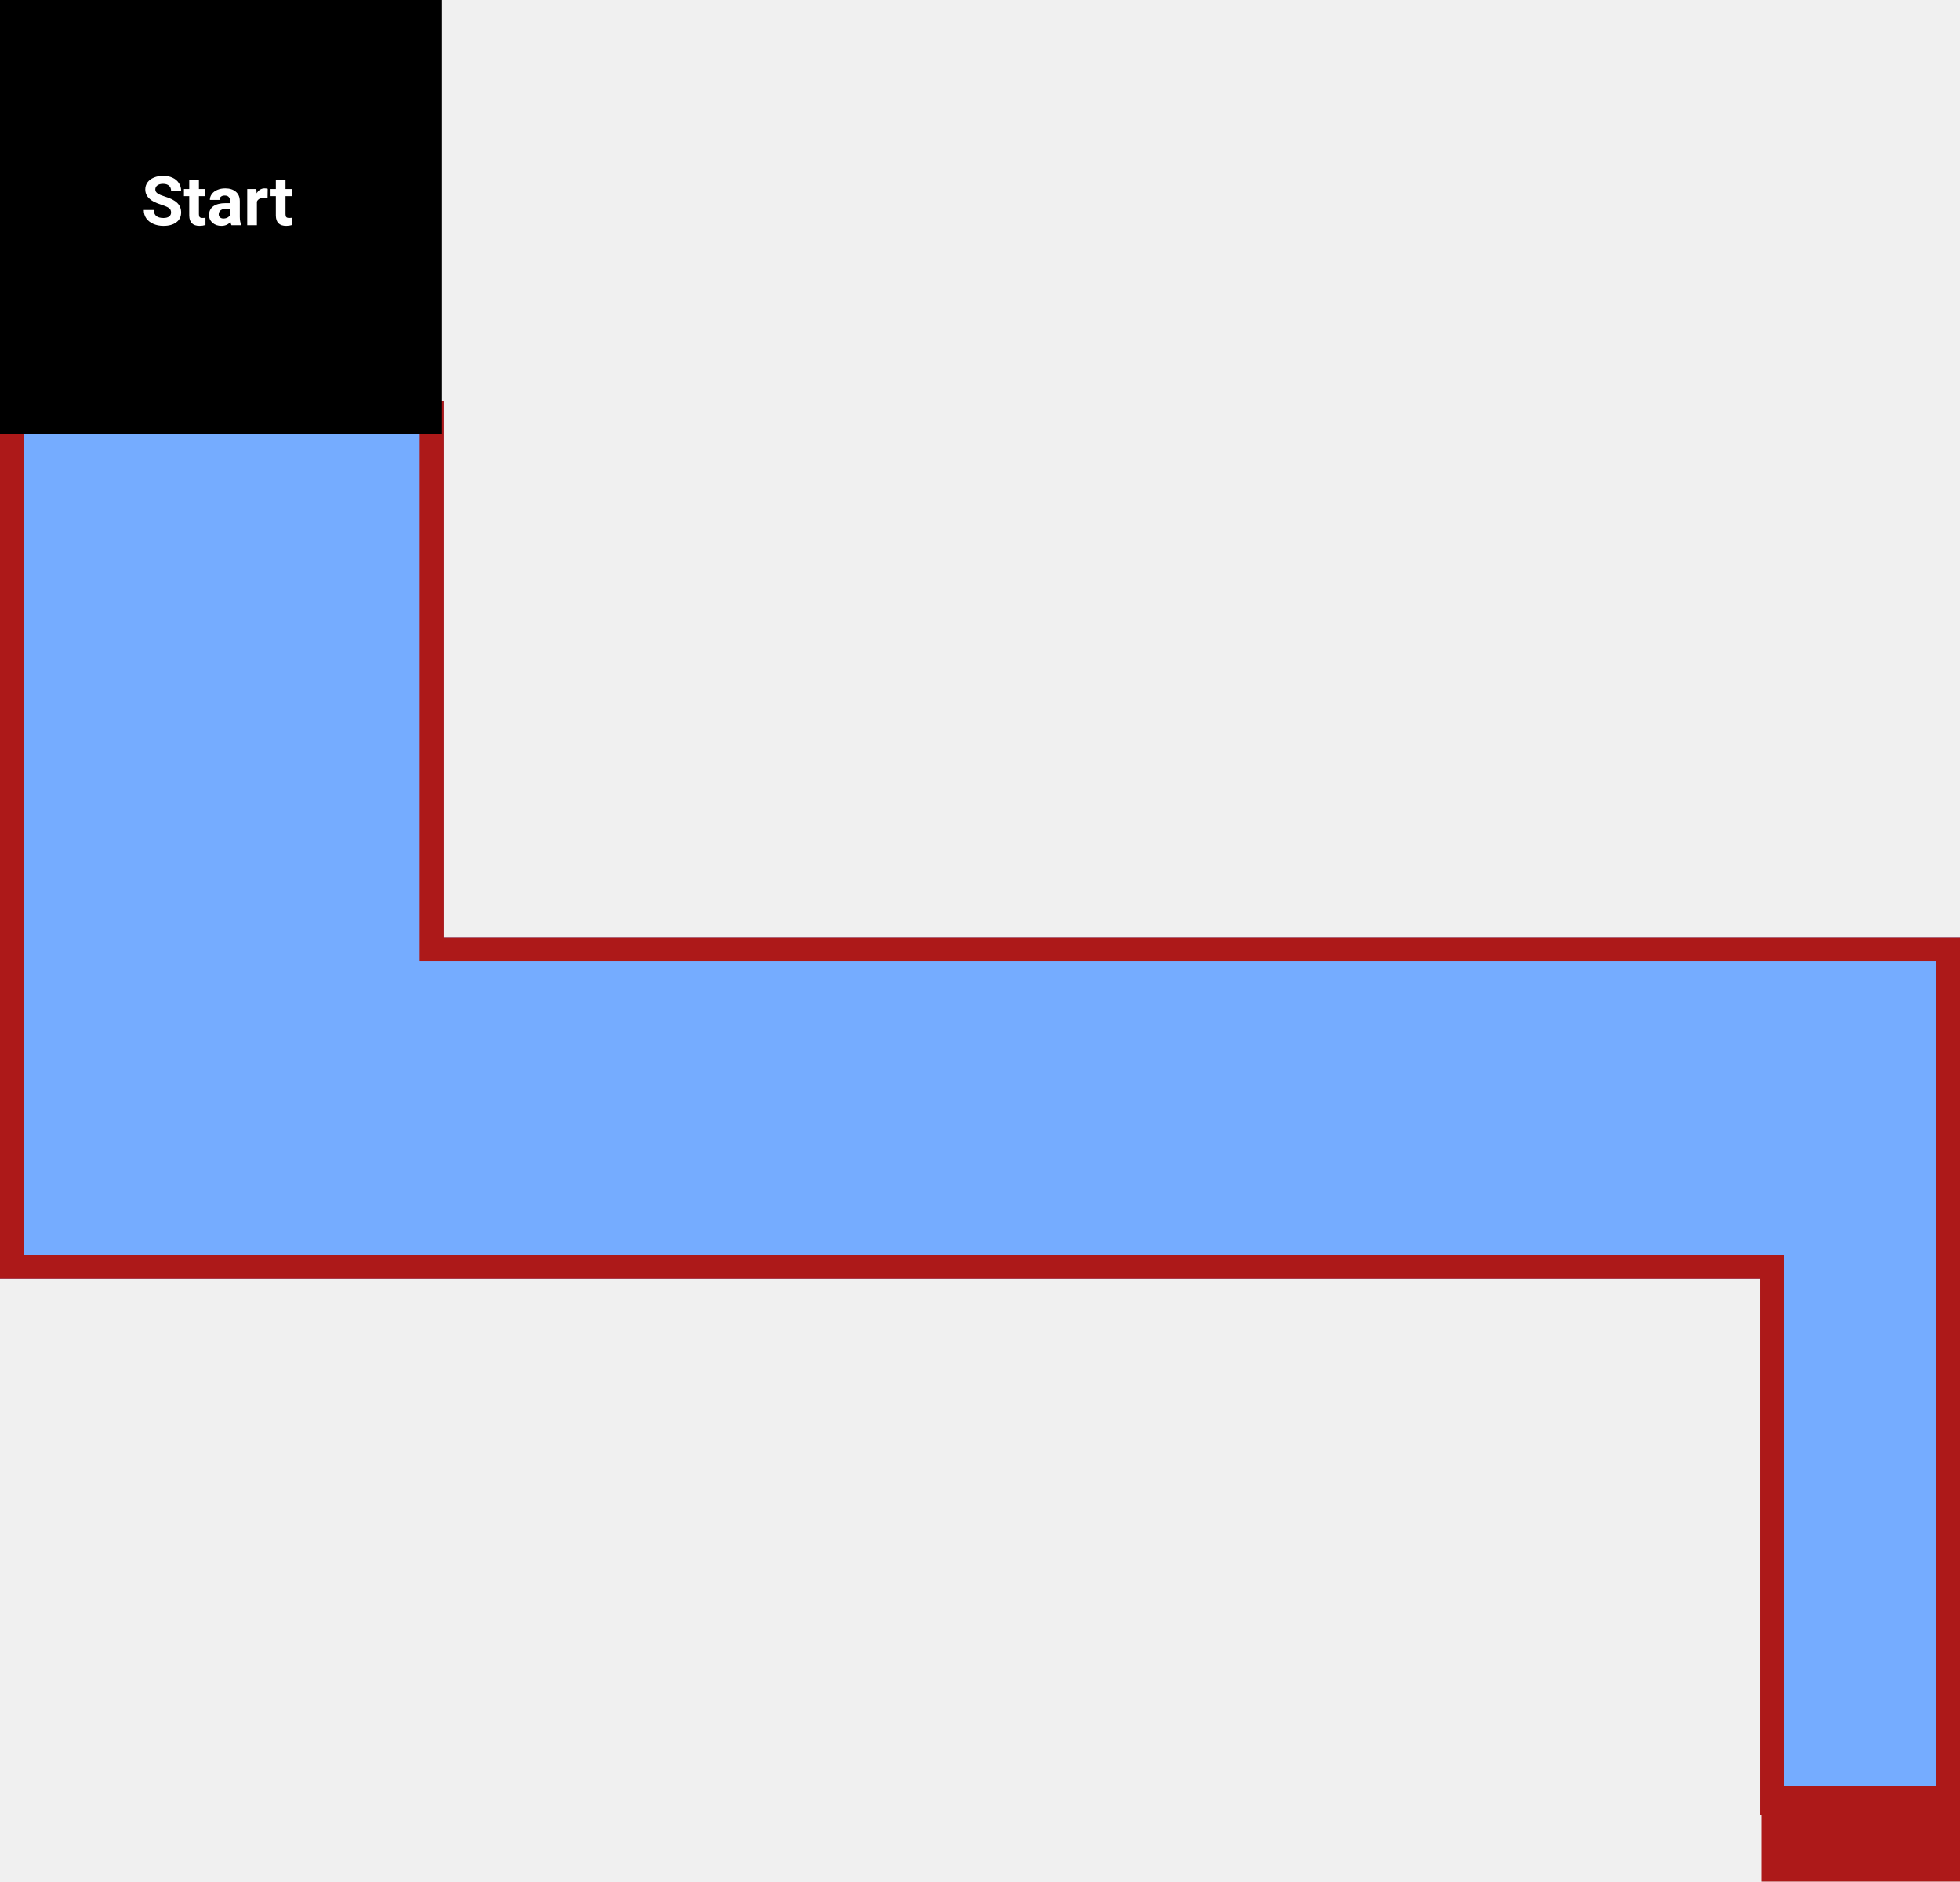
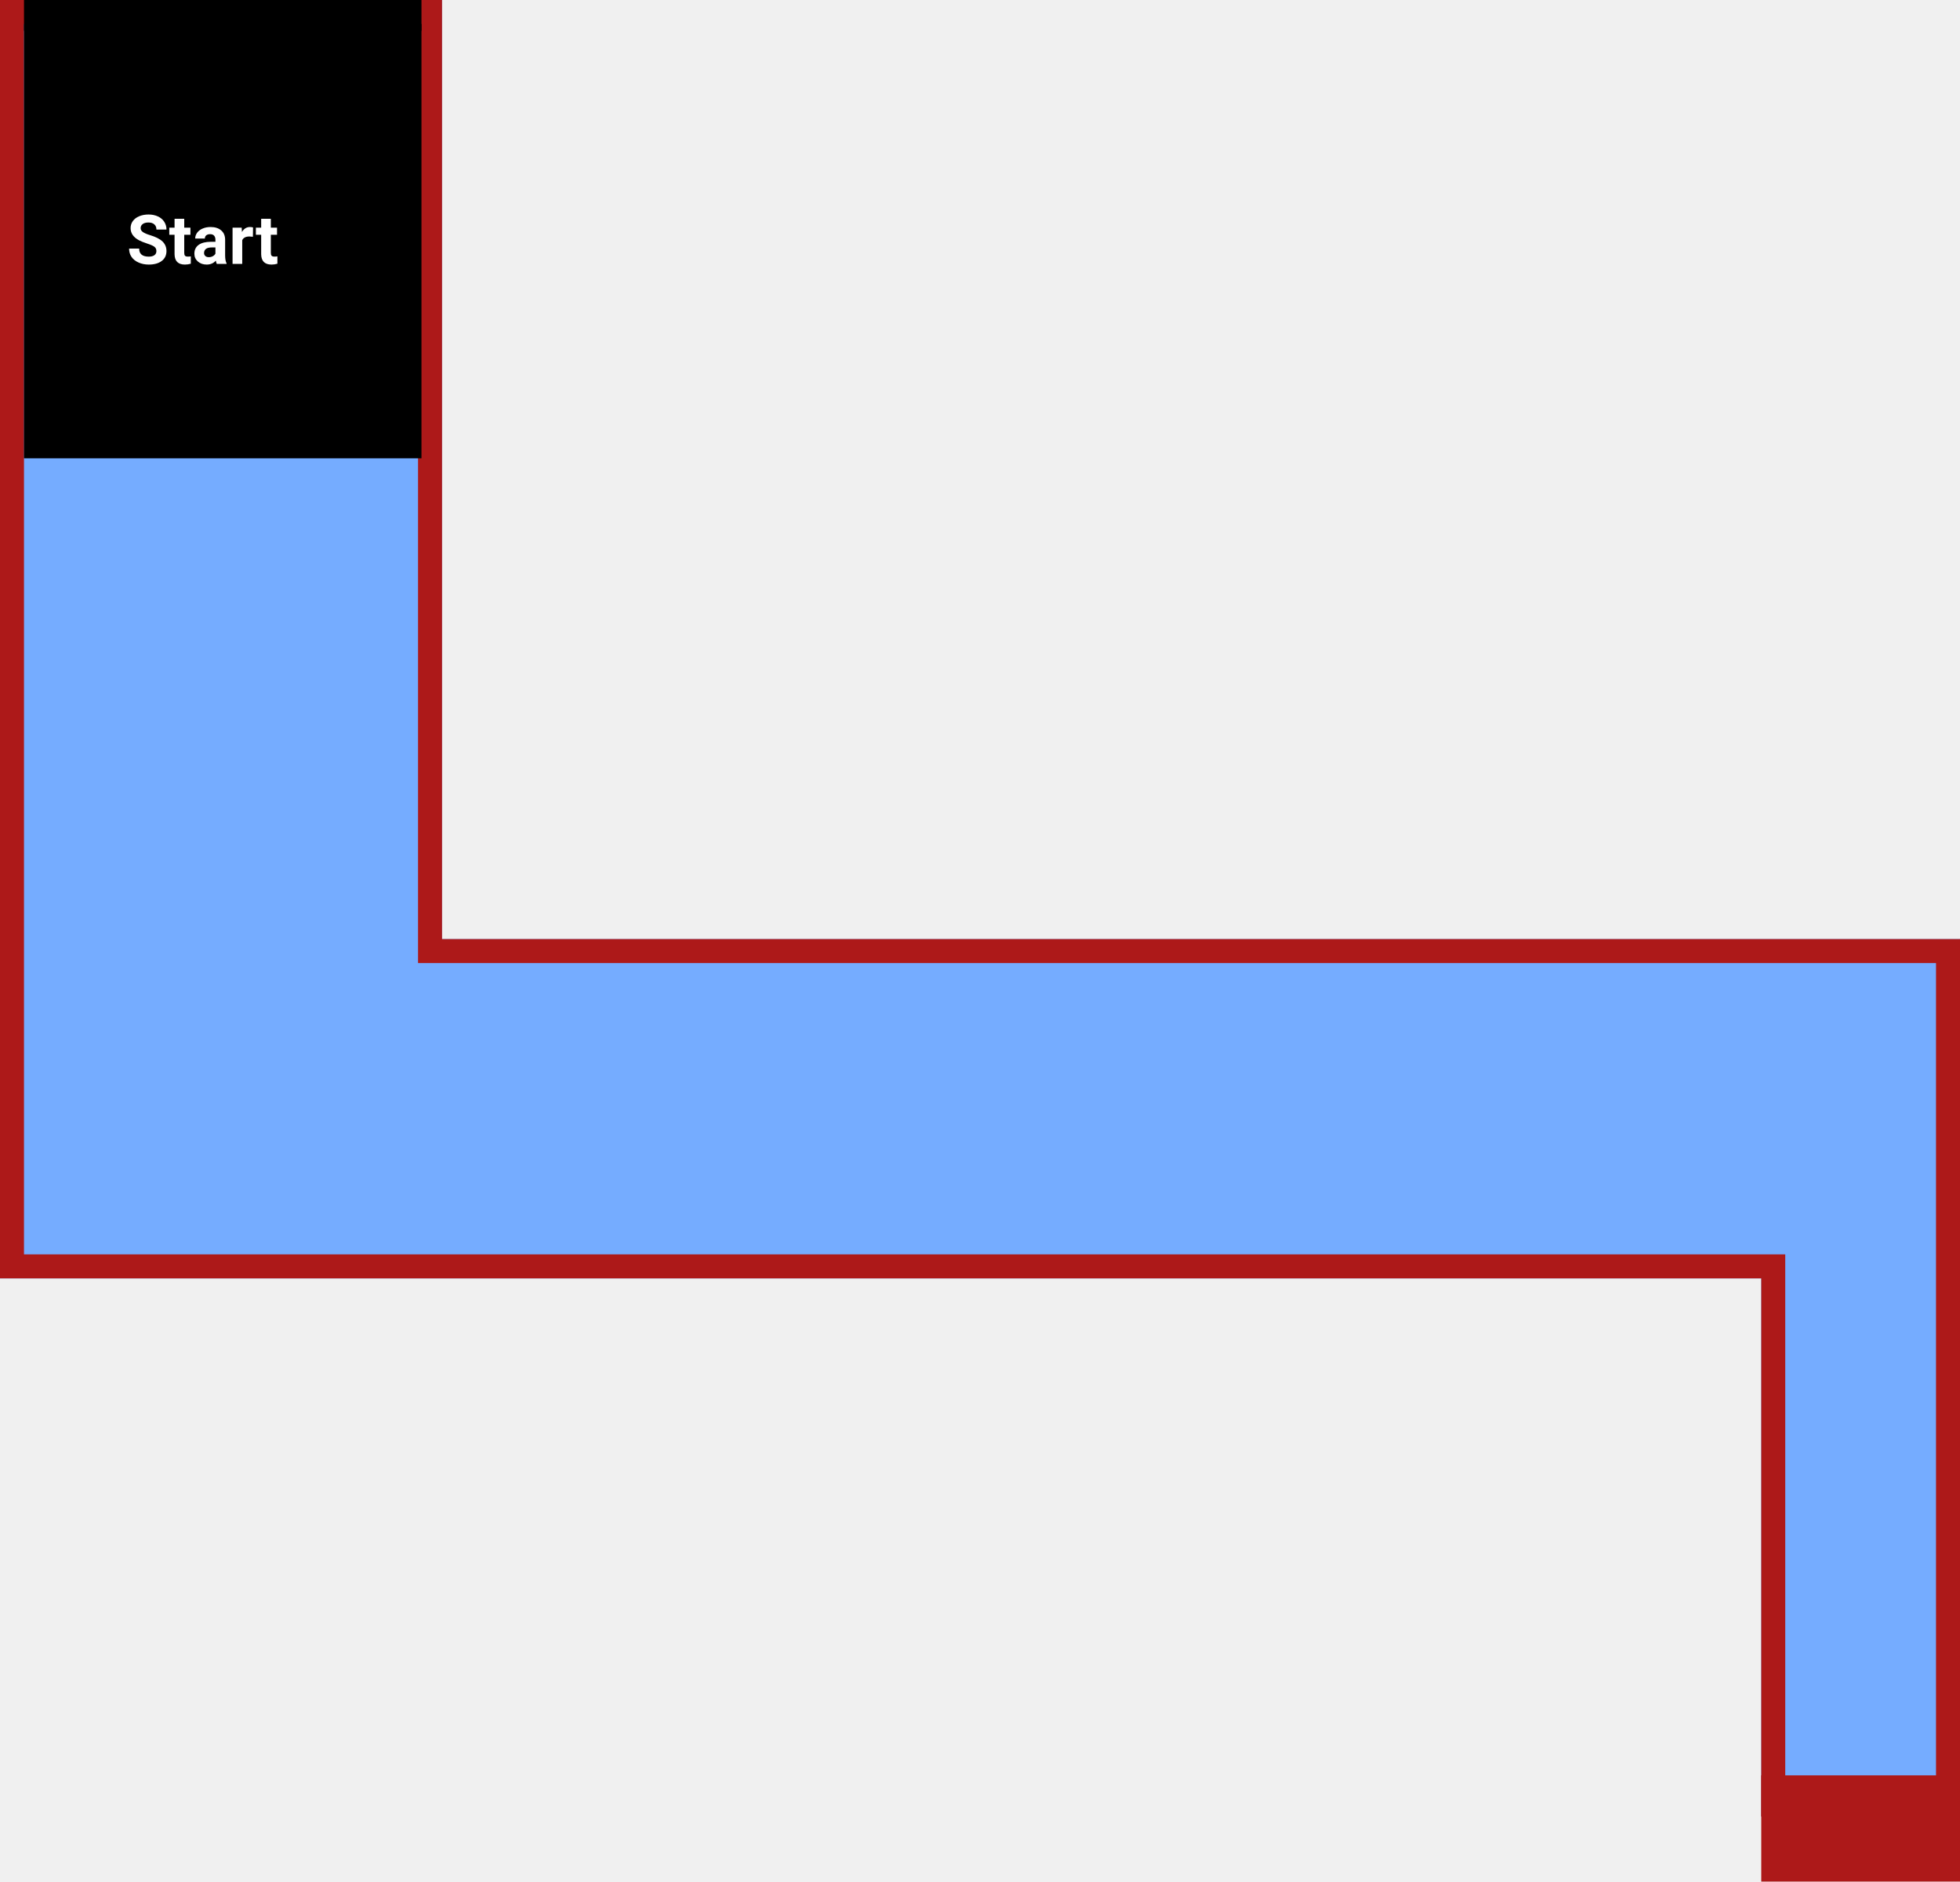
<svg xmlns="http://www.w3.org/2000/svg" width="572" height="549" viewBox="0 0 572 549" fill="none">
  <g id="lvl1">
    <g id="lvl1road">
      <mask id="path-1-inside-1_4:57" fill="white">
-         <path fill-rule="evenodd" clip-rule="evenodd" d="M0 117H129.483V273.517L513.662 273.517H572V529.637H513.662V373.119H129.483H46.955H0V117Z" />
+         <path fill-rule="evenodd" clip-rule="evenodd" d="M0 0H129V274L514 274H519H572V530H514V373L129 373H47H0V0Z" />
      </mask>
-       <path fill-rule="evenodd" clip-rule="evenodd" d="M0 117H129.483V273.517L513.662 273.517H572V529.637H513.662V373.119H129.483H46.955H0V117Z" fill="#75ACFF" />
-       <path d="M129.483 117H136.483V110H129.483V117ZM0 117V110H-7V117H0ZM129.483 273.517H122.483V280.517L129.483 280.517L129.483 273.517ZM513.662 273.517L513.662 280.517H513.662V273.517ZM572 273.517H579V266.517H572V273.517ZM572 529.637V536.637H579V529.637H572ZM513.662 529.637H506.662V536.637H513.662V529.637ZM513.662 373.119H520.662V366.119H513.662V373.119ZM0 373.119H-7V380.119H0V373.119ZM129.483 110H0V124H129.483V110ZM136.483 273.517V117H122.483V273.517H136.483ZM129.483 280.517L513.662 280.517L513.662 266.517L129.483 266.517L129.483 280.517ZM572 266.517H513.662V280.517H572V266.517ZM579 529.637V273.517H565V529.637H579ZM513.662 536.637H572V522.637H513.662V536.637ZM506.662 373.119V529.637H520.662V373.119H506.662ZM513.662 366.119H129.483V380.119H513.662V366.119ZM129.483 366.119H46.955V380.119H129.483V366.119ZM0 380.119H46.955V366.119H0V380.119ZM-7 117V373.119H7V117H-7Z" fill="#AD1919" mask="url(#path-1-inside-1_4:57)" />
+       <path fill-rule="evenodd" clip-rule="evenodd" d="M0 0H129V274L514 274H519H572V530H514V373L129 373H47H0V0Z" fill="#75ACFF" />
+       <path d="M129 0H136V-7H129V0ZM0 0V-7H-7V0H0ZM129 274H122V281L129 281L129 274ZM514 274L514 281H514V274ZM572 274H579V267H572V274ZM572 530V537H579V530H572ZM514 530H507V537H514V530ZM514 373H521V366L514 366L514 373ZM129 373L129 366H129V373ZM0 373H-7V380H0V373ZM129 -7H0V7H129V-7ZM136 274V0H122V274H136ZM129 281L514 281L514 267L129 267L129 281ZM514 281H519V267H514V281ZM572 267H519V281H572V267ZM579 530V274H565V530H579ZM514 537H572V523H514V537ZM507 373V530H521V373H507ZM514 366L129 366L129 380L514 380L514 366ZM129 366H47V380H129V366ZM0 380H47V366H0V380ZM-7 0V373H7V0H-7Z" fill="#AD1919" mask="url(#path-1-inside-1_4:57)" />
    </g>
    <g id="lvl1end">
-       <rect id="start" x="514" y="521" width="58" height="28" fill="#AD1919" />
+       <rect id="start" x="514" y="518" width="58" height="31" fill="#AD1919" />
    </g>
    <g id="lvl1start">
-       <rect id="start_2" width="129" height="126.724" fill="black" />
-       <path id="Start" d="M49.923 61.994C49.923 61.44 49.727 61.017 49.337 60.724C48.946 60.425 48.243 60.112 47.227 59.787C46.212 59.455 45.408 59.129 44.815 58.81C43.201 57.938 42.393 56.763 42.393 55.285C42.393 54.517 42.608 53.833 43.038 53.234C43.474 52.628 44.096 52.156 44.903 51.818C45.717 51.479 46.628 51.31 47.637 51.31C48.653 51.31 49.558 51.496 50.352 51.867C51.147 52.231 51.762 52.749 52.198 53.419C52.641 54.09 52.862 54.852 52.862 55.705H49.932C49.932 55.054 49.727 54.549 49.317 54.191C48.907 53.826 48.331 53.644 47.589 53.644C46.872 53.644 46.316 53.797 45.919 54.103C45.522 54.403 45.323 54.8 45.323 55.294C45.323 55.757 45.554 56.144 46.016 56.457C46.485 56.769 47.172 57.062 48.077 57.336C49.743 57.837 50.958 58.459 51.719 59.201C52.481 59.943 52.862 60.867 52.862 61.974C52.862 63.205 52.397 64.171 51.465 64.874C50.535 65.571 49.281 65.919 47.706 65.919C46.612 65.919 45.616 65.721 44.718 65.324C43.819 64.92 43.132 64.37 42.657 63.673C42.188 62.977 41.954 62.169 41.954 61.252H44.893C44.893 62.821 45.831 63.605 47.706 63.605C48.402 63.605 48.946 63.465 49.337 63.185C49.727 62.899 49.923 62.502 49.923 61.994ZM58.048 52.56V55.158H59.854V57.228H58.048V62.502C58.048 62.892 58.122 63.172 58.272 63.341C58.422 63.511 58.708 63.595 59.132 63.595C59.444 63.595 59.721 63.572 59.962 63.527V65.666C59.408 65.835 58.839 65.919 58.253 65.919C56.273 65.919 55.264 64.92 55.225 62.921V57.228H53.682V55.158H55.225V52.56H58.048ZM67.549 65.724C67.419 65.47 67.325 65.154 67.266 64.777C66.583 65.539 65.694 65.919 64.6 65.919C63.565 65.919 62.706 65.62 62.022 65.021C61.345 64.422 61.007 63.667 61.007 62.755C61.007 61.636 61.42 60.776 62.247 60.177C63.08 59.578 64.281 59.276 65.85 59.269H67.149V58.664C67.149 58.175 67.022 57.785 66.768 57.492C66.521 57.199 66.127 57.052 65.587 57.052C65.111 57.052 64.737 57.166 64.464 57.394C64.197 57.622 64.063 57.934 64.063 58.332H61.241C61.241 57.72 61.43 57.153 61.807 56.632C62.185 56.111 62.719 55.705 63.409 55.412C64.099 55.112 64.874 54.962 65.733 54.962C67.035 54.962 68.067 55.291 68.829 55.949C69.597 56.6 69.981 57.518 69.981 58.703V63.283C69.988 64.285 70.128 65.044 70.401 65.558V65.724H67.549ZM65.216 63.761C65.632 63.761 66.016 63.67 66.368 63.488C66.719 63.299 66.98 63.048 67.149 62.736V60.919H66.094C64.682 60.919 63.93 61.408 63.839 62.384L63.829 62.55C63.829 62.902 63.953 63.192 64.2 63.419C64.447 63.647 64.786 63.761 65.216 63.761ZM78.087 57.804C77.703 57.752 77.364 57.726 77.071 57.726C76.003 57.726 75.303 58.087 74.971 58.81V65.724H72.149V55.158H74.815L74.893 56.417C75.46 55.447 76.244 54.962 77.247 54.962C77.559 54.962 77.852 55.005 78.126 55.089L78.087 57.804ZM83.321 52.56V55.158H85.128V57.228H83.321V62.502C83.321 62.892 83.396 63.172 83.546 63.341C83.695 63.511 83.982 63.595 84.405 63.595C84.718 63.595 84.994 63.572 85.235 63.527V65.666C84.682 65.835 84.112 65.919 83.526 65.919C81.547 65.919 80.538 64.92 80.499 62.921V57.228H78.956V55.158H80.499V52.56H83.321Z" fill="white" />
+       <rect id="start_2" x="7" y="7" width="116" height="126.724" fill="black" />
+       <path id="Start" d="M45.643 73.269C45.643 72.716 45.447 72.293 45.057 72C44.666 71.701 43.963 71.388 42.947 71.062C41.932 70.731 41.128 70.405 40.535 70.086C38.921 69.213 38.113 68.038 38.113 66.561C38.113 65.792 38.328 65.109 38.758 64.51C39.194 63.904 39.816 63.432 40.623 63.094C41.437 62.755 42.348 62.586 43.357 62.586C44.373 62.586 45.278 62.772 46.072 63.143C46.867 63.507 47.482 64.025 47.918 64.695C48.361 65.366 48.582 66.128 48.582 66.981H45.652C45.652 66.329 45.447 65.825 45.037 65.467C44.627 65.102 44.051 64.92 43.309 64.92C42.592 64.92 42.036 65.073 41.639 65.379C41.242 65.678 41.043 66.076 41.043 66.57C41.043 67.033 41.274 67.42 41.736 67.732C42.205 68.045 42.892 68.338 43.797 68.611C45.464 69.113 46.678 69.734 47.44 70.477C48.201 71.219 48.582 72.143 48.582 73.25C48.582 74.481 48.117 75.447 47.185 76.15C46.255 76.847 45.001 77.195 43.426 77.195C42.332 77.195 41.336 76.997 40.438 76.6C39.539 76.196 38.852 75.646 38.377 74.949C37.908 74.253 37.674 73.445 37.674 72.527H40.613C40.613 74.096 41.551 74.881 43.426 74.881C44.122 74.881 44.666 74.741 45.057 74.461C45.447 74.174 45.643 73.777 45.643 73.269ZM53.768 63.836V66.434H55.574V68.504H53.768V73.777C53.768 74.168 53.842 74.448 53.992 74.617C54.142 74.787 54.428 74.871 54.852 74.871C55.164 74.871 55.441 74.848 55.682 74.803V76.941C55.128 77.111 54.559 77.195 53.973 77.195C51.993 77.195 50.984 76.196 50.945 74.197V68.504H49.402V66.434H50.945V63.836H53.768ZM63.27 77C63.139 76.746 63.045 76.43 62.986 76.053C62.303 76.814 61.414 77.195 60.32 77.195C59.285 77.195 58.426 76.896 57.742 76.297C57.065 75.698 56.727 74.943 56.727 74.031C56.727 72.912 57.14 72.052 57.967 71.453C58.8 70.854 60.001 70.551 61.57 70.545H62.869V69.939C62.869 69.451 62.742 69.061 62.488 68.768C62.241 68.475 61.847 68.328 61.307 68.328C60.831 68.328 60.457 68.442 60.184 68.67C59.917 68.898 59.783 69.21 59.783 69.607H56.961C56.961 68.995 57.15 68.429 57.527 67.908C57.905 67.387 58.439 66.981 59.129 66.688C59.819 66.388 60.594 66.238 61.453 66.238C62.755 66.238 63.787 66.567 64.549 67.225C65.317 67.876 65.701 68.794 65.701 69.978V74.559C65.708 75.561 65.848 76.32 66.121 76.834V77H63.27ZM60.935 75.037C61.352 75.037 61.736 74.946 62.088 74.764C62.44 74.575 62.7 74.324 62.869 74.012V72.195H61.815C60.402 72.195 59.65 72.684 59.559 73.66L59.549 73.826C59.549 74.178 59.672 74.467 59.92 74.695C60.167 74.923 60.506 75.037 60.935 75.037ZM73.807 69.08C73.422 69.028 73.084 69.002 72.791 69.002C71.723 69.002 71.023 69.363 70.691 70.086V77H67.869V66.434H70.535L70.613 67.693C71.18 66.723 71.964 66.238 72.967 66.238C73.279 66.238 73.572 66.281 73.846 66.365L73.807 69.08ZM79.041 63.836V66.434H80.848V68.504H79.041V73.777C79.041 74.168 79.116 74.448 79.266 74.617C79.415 74.787 79.702 74.871 80.125 74.871C80.438 74.871 80.714 74.848 80.955 74.803V76.941C80.402 77.111 79.832 77.195 79.246 77.195C77.267 77.195 76.258 76.196 76.219 74.197V68.504H74.676V66.434H76.219V63.836H79.041Z" fill="white" />
    </g>
+     <rect id="gamestart1" x="7" width="116" height="9" fill="black" />
  </g>
</svg>
